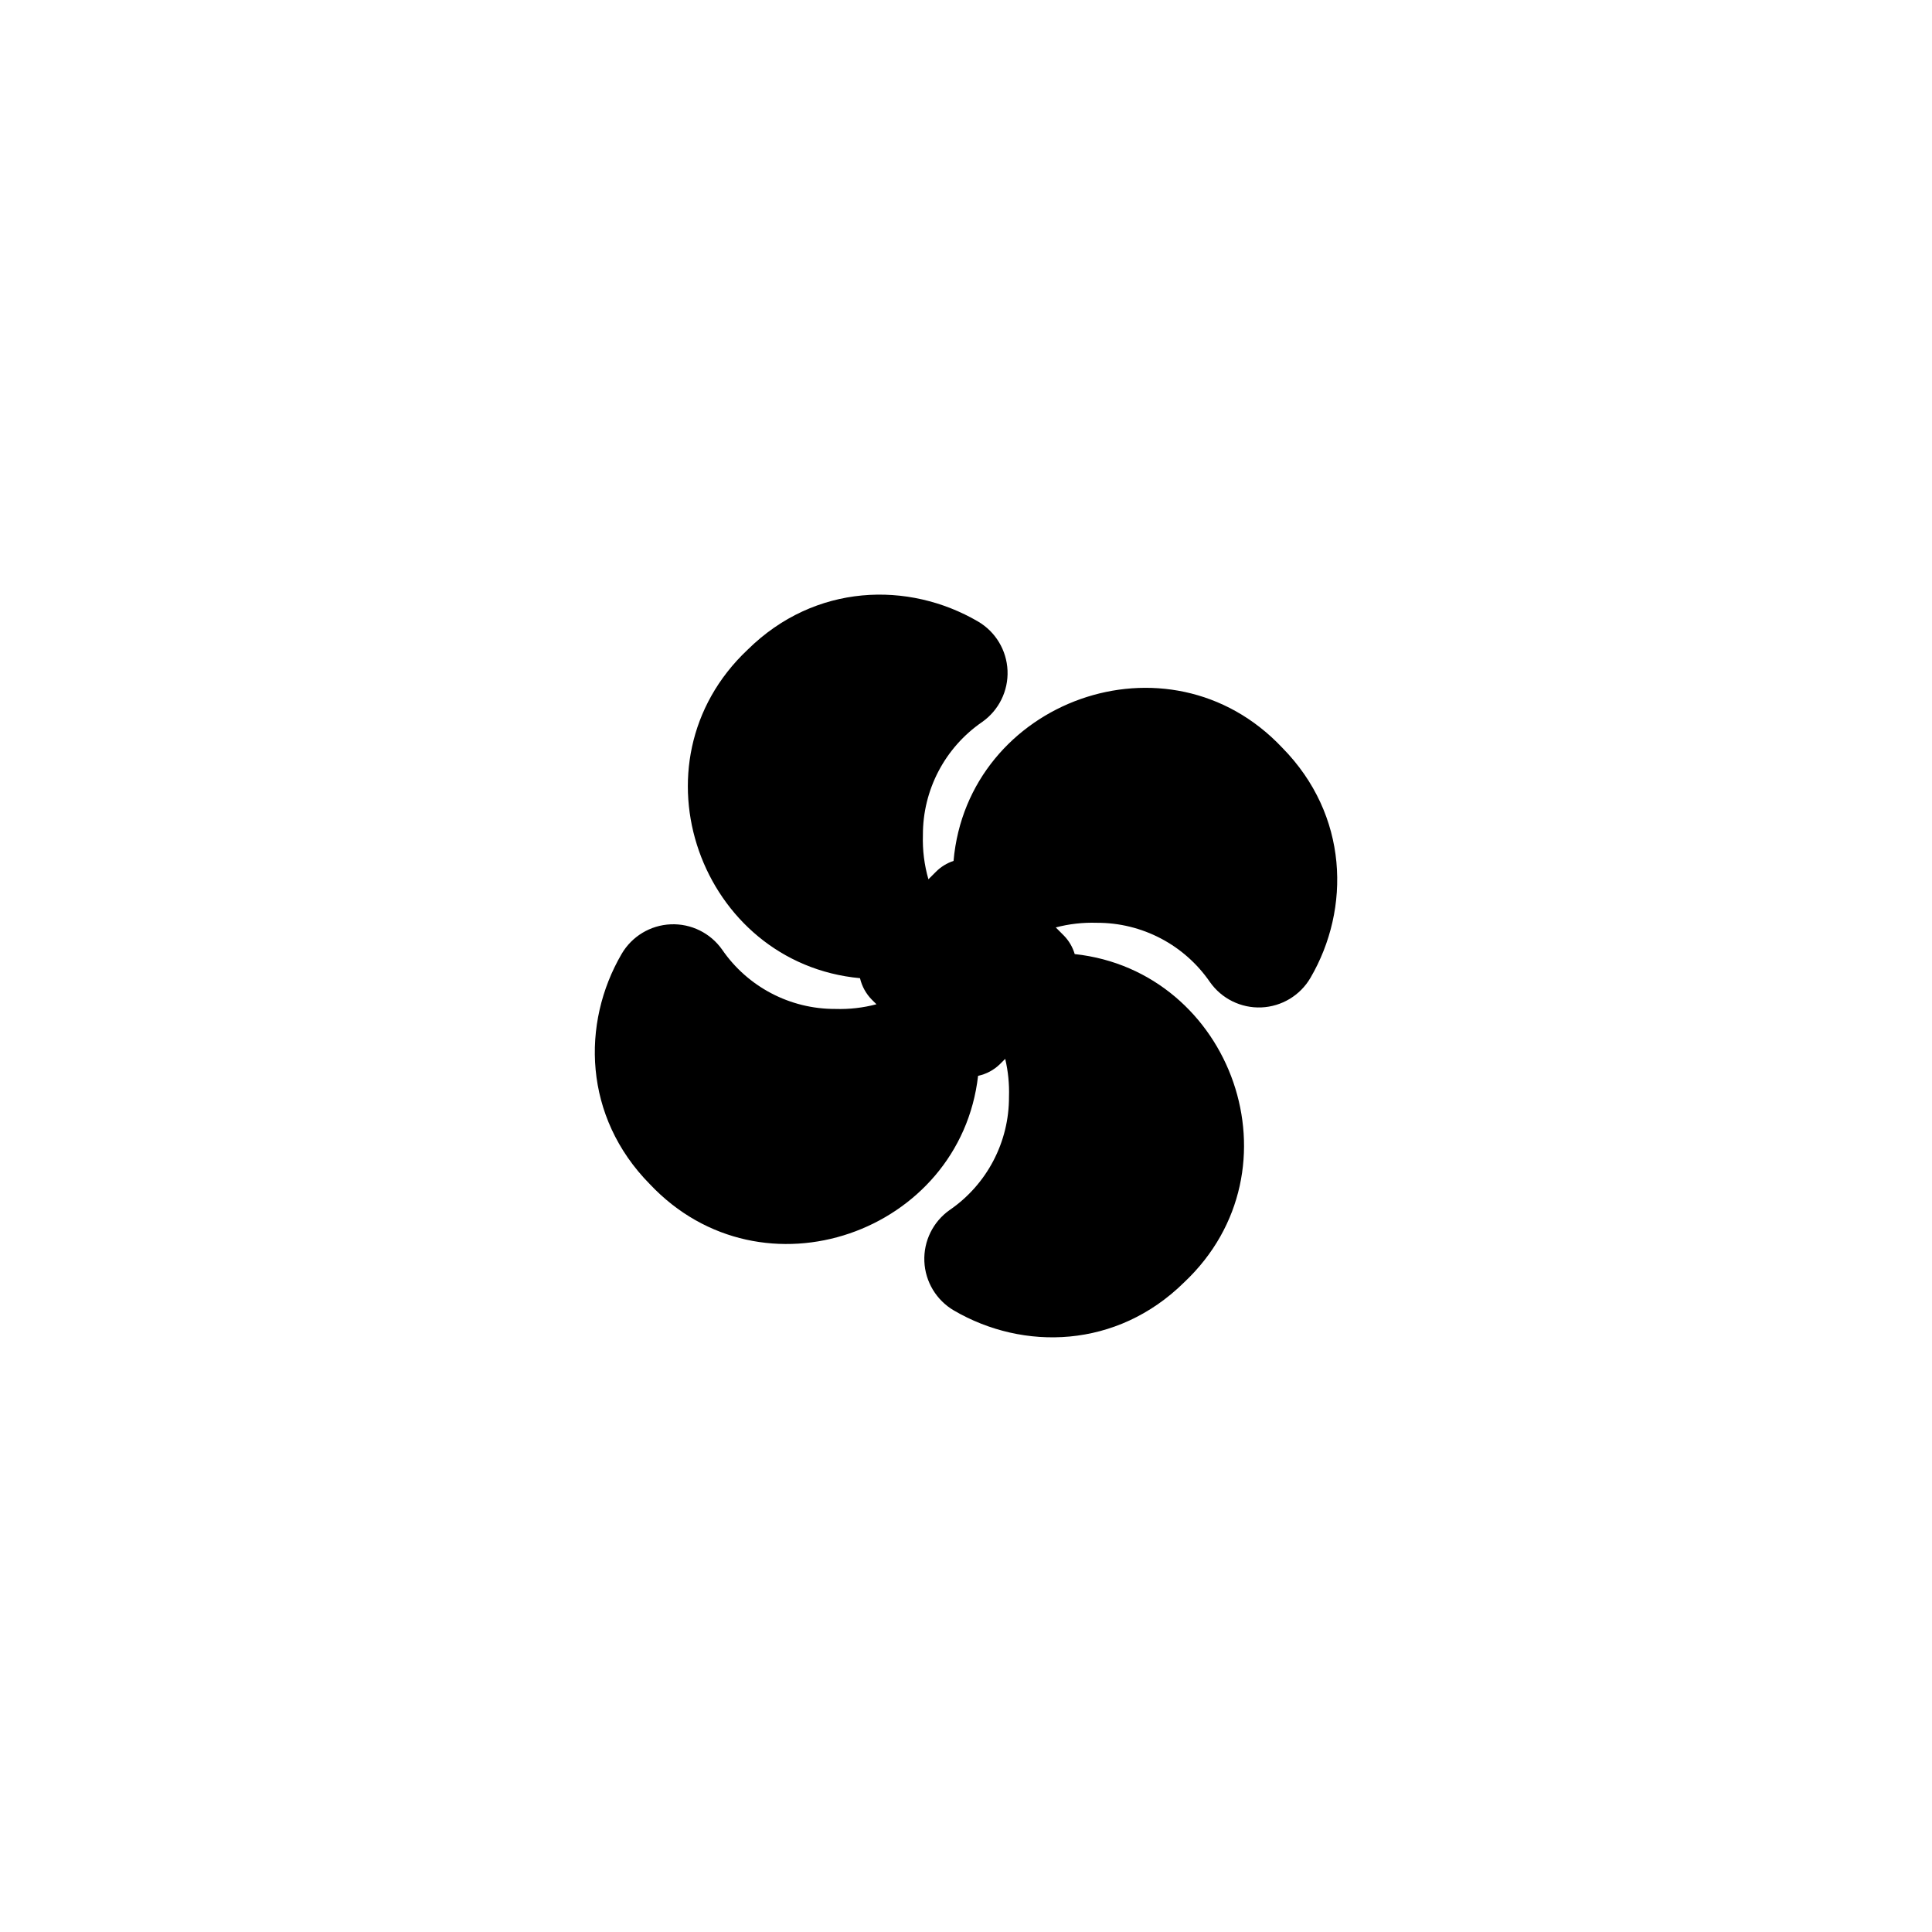
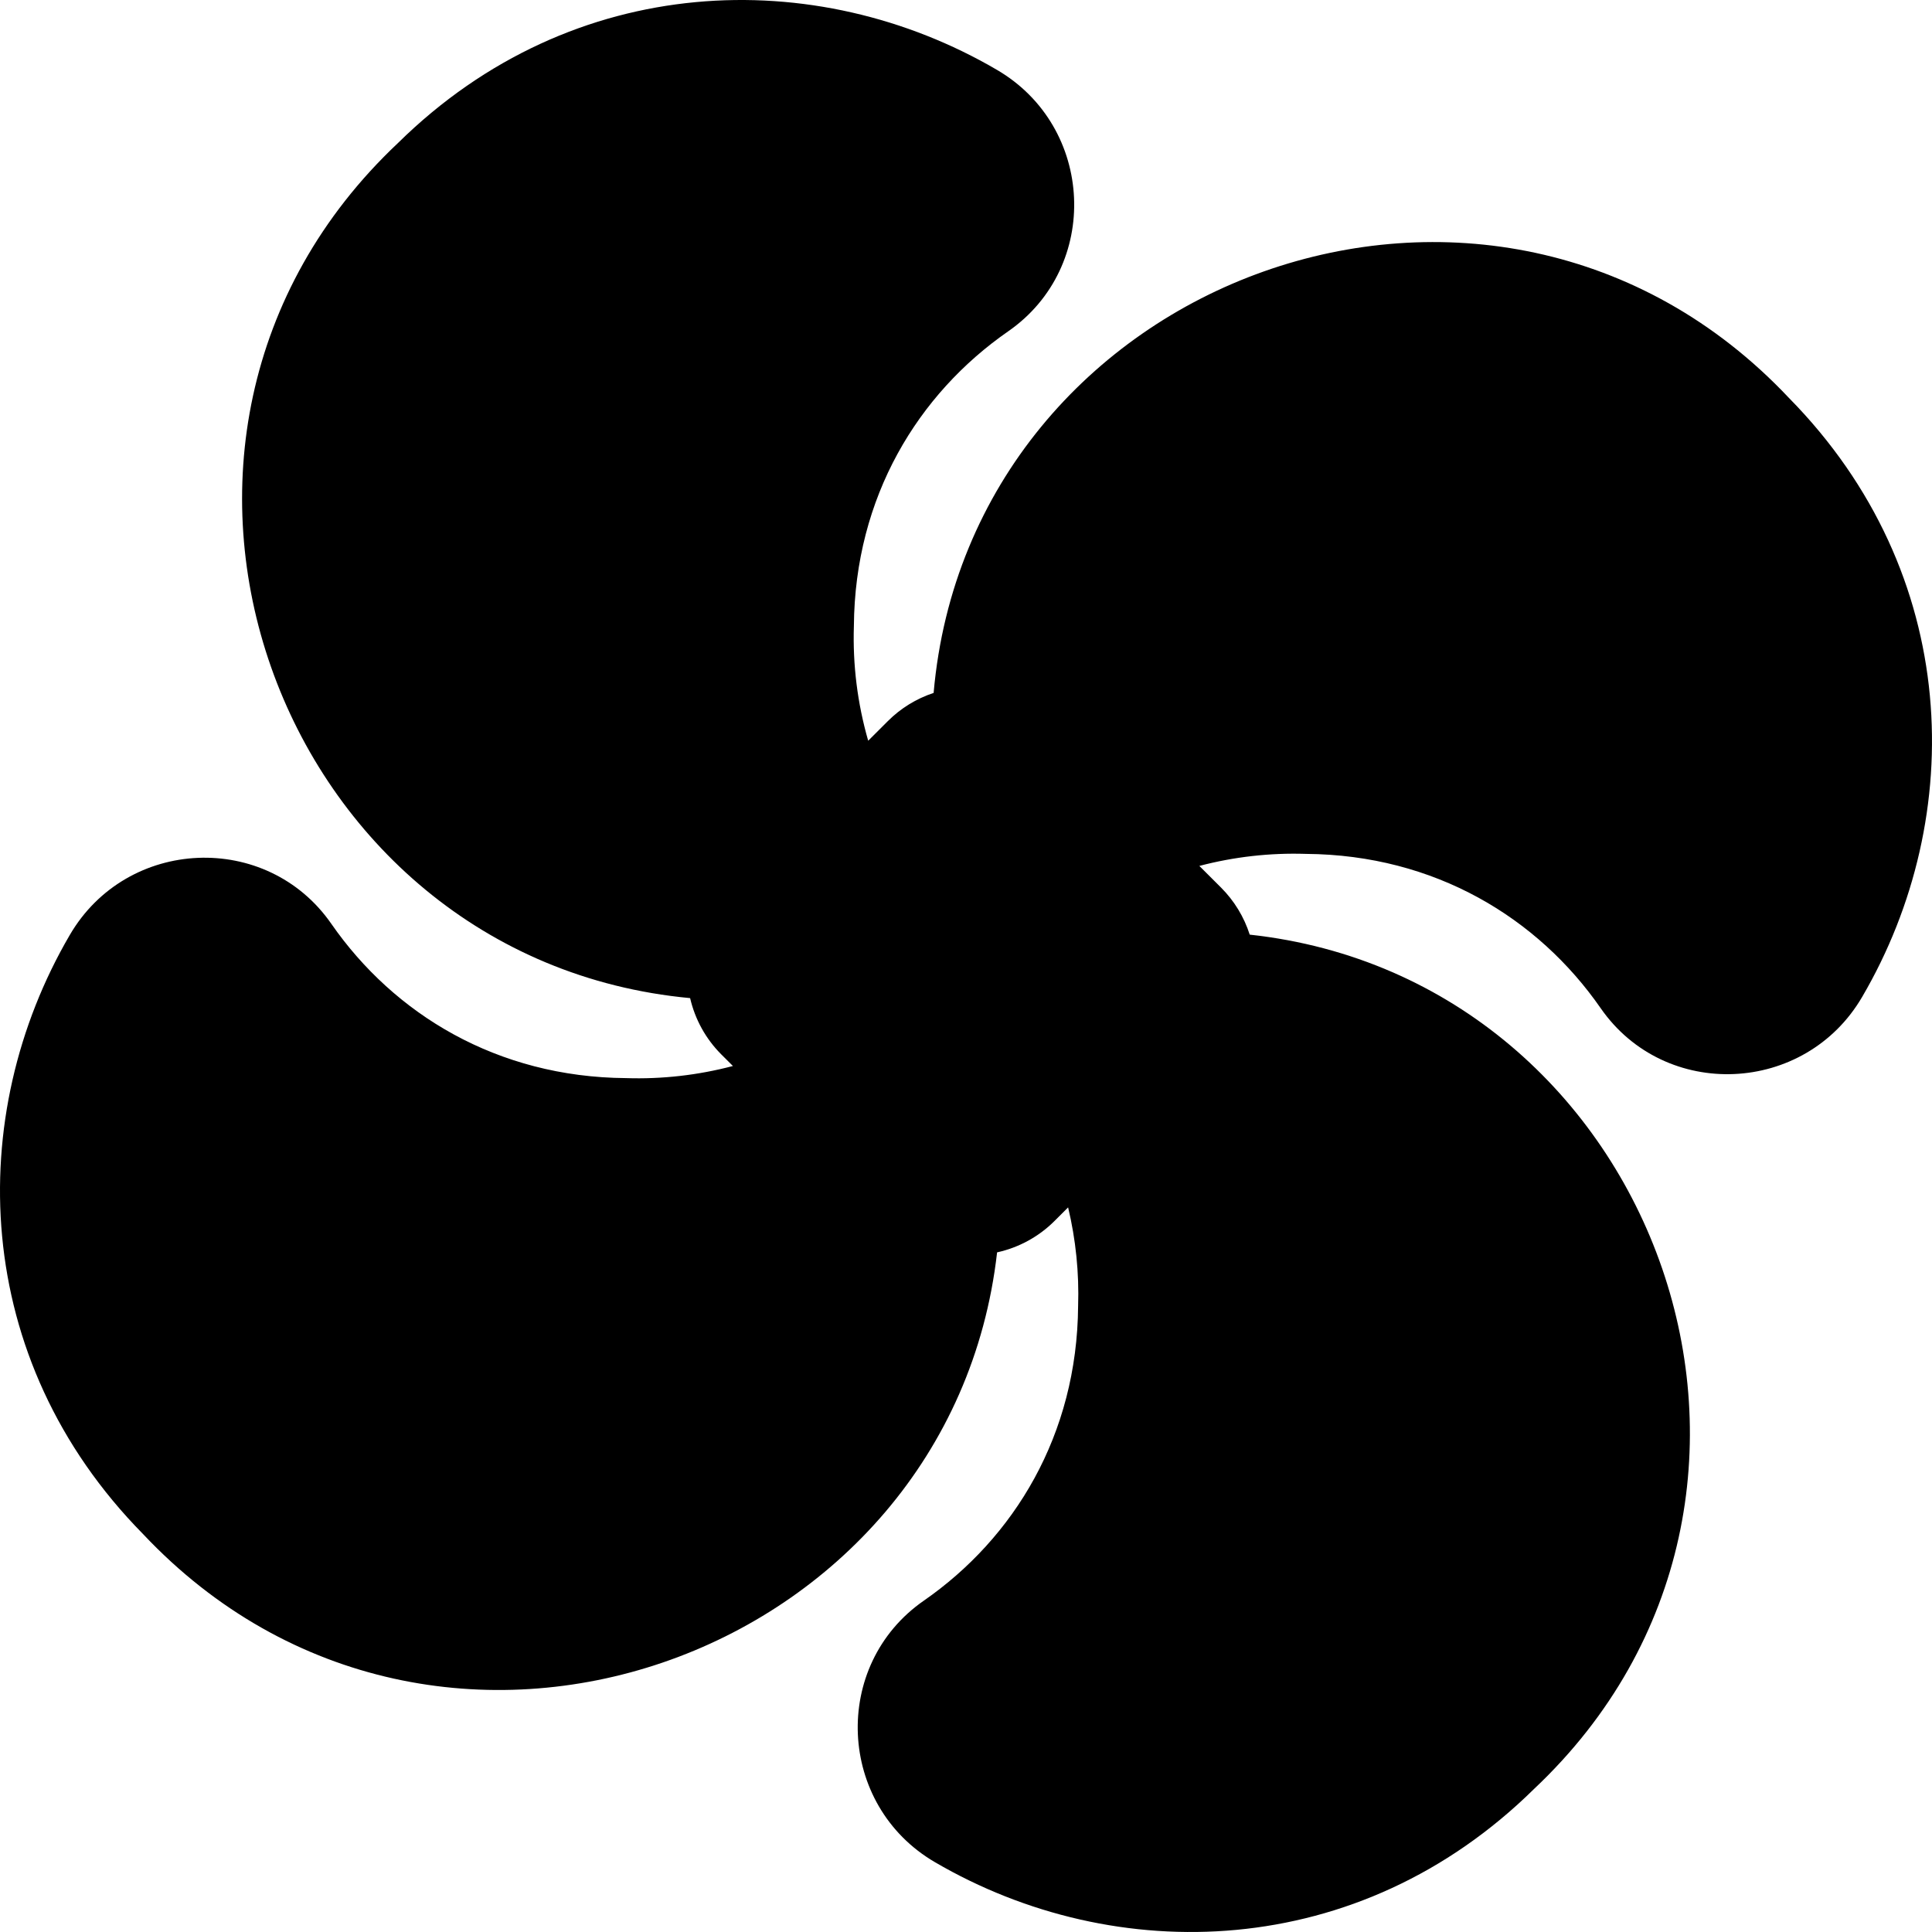
<svg xmlns="http://www.w3.org/2000/svg" id="Layer_1" data-name="Layer 1" viewBox="0 0 512 512">
-   <path d="M339.81,198.15c-30.16-32-83.39-12.36-87.11,30a11.82,11.82,0,0,0-4.66,2.87l-2,2a37.88,37.88,0,0,1-1.46-11.69,36.21,36.21,0,0,1,15.71-30,15.84,15.84,0,0,0-1.13-26.64c-18.38-10.73-43.16-10.13-61,7.46-31.94,30.09-12.45,83.15,29.75,87.08a12,12,0,0,0,3.17,5.73l1.19,1.18a37.72,37.72,0,0,1-10.89,1.24,36.21,36.21,0,0,1-30-15.71,15.84,15.84,0,0,0-26.64,1.13c-10.73,18.38-10.13,43.16,7.46,61,29.84,31.67,82.26,12.78,87-28.69A11.82,11.82,0,0,0,265,282l1.39-1.39a38.15,38.15,0,0,1,1,10.05,36.21,36.21,0,0,1-15.71,30,15.84,15.84,0,0,0,1.13,26.64c18.38,10.73,43.16,10.13,61-7.46,31.74-29.9,12.7-82.48-29-87A11.75,11.75,0,0,0,282,248l-2.21-2.22a37.87,37.87,0,0,1,10.86-1.23,36.21,36.21,0,0,1,30,15.71,15.84,15.84,0,0,0,26.64-1.13C358,240.78,357.4,216,339.81,198.15Z" />
+   <path d="M474.09,105.46c-78.48-83.31-217-32.17-226.67,78.17a30.76,30.76,0,0,0-12.12,7.46l-5.22,5.21a98.27,98.27,0,0,1-3.79-30.4c.25-34.22,17-61.5,40.87-78.08,24.64-17.09,22.95-54.21-3-69.33C216.4-9.43,151.92-7.86,105.46,37.91c-83.12,78.31-32.39,216.37,77.43,226.6a30.93,30.93,0,0,0,8.24,14.9l3.1,3.09a98.35,98.35,0,0,1-28.33,3.21c-34.22-.25-61.5-17-78.08-40.87-17.09-24.64-54.21-23-69.33,2.95C-9.43,295.6-7.86,360.08,37.91,406.54,115.55,489,252,439.79,264.24,331.89a30.94,30.94,0,0,0,15.22-8.32l3.6-3.6a98.68,98.68,0,0,1,2.65,26.13c-.25,34.22-17,61.5-40.87,78.08-24.64,17.09-23,54.21,2.95,69.33,47.81,27.92,112.29,26.35,158.75-19.42,82.6-77.81,33-214.64-75.35-226.4a31,31,0,0,0-7.57-12.44l-5.78-5.77a98.61,98.61,0,0,1,28.26-3.19c34.22.25,61.5,17,78.08,40.87,17.09,24.64,54.21,22.95,69.33-3C521.43,216.4,519.86,151.92,474.09,105.46Z" />
</svg>
